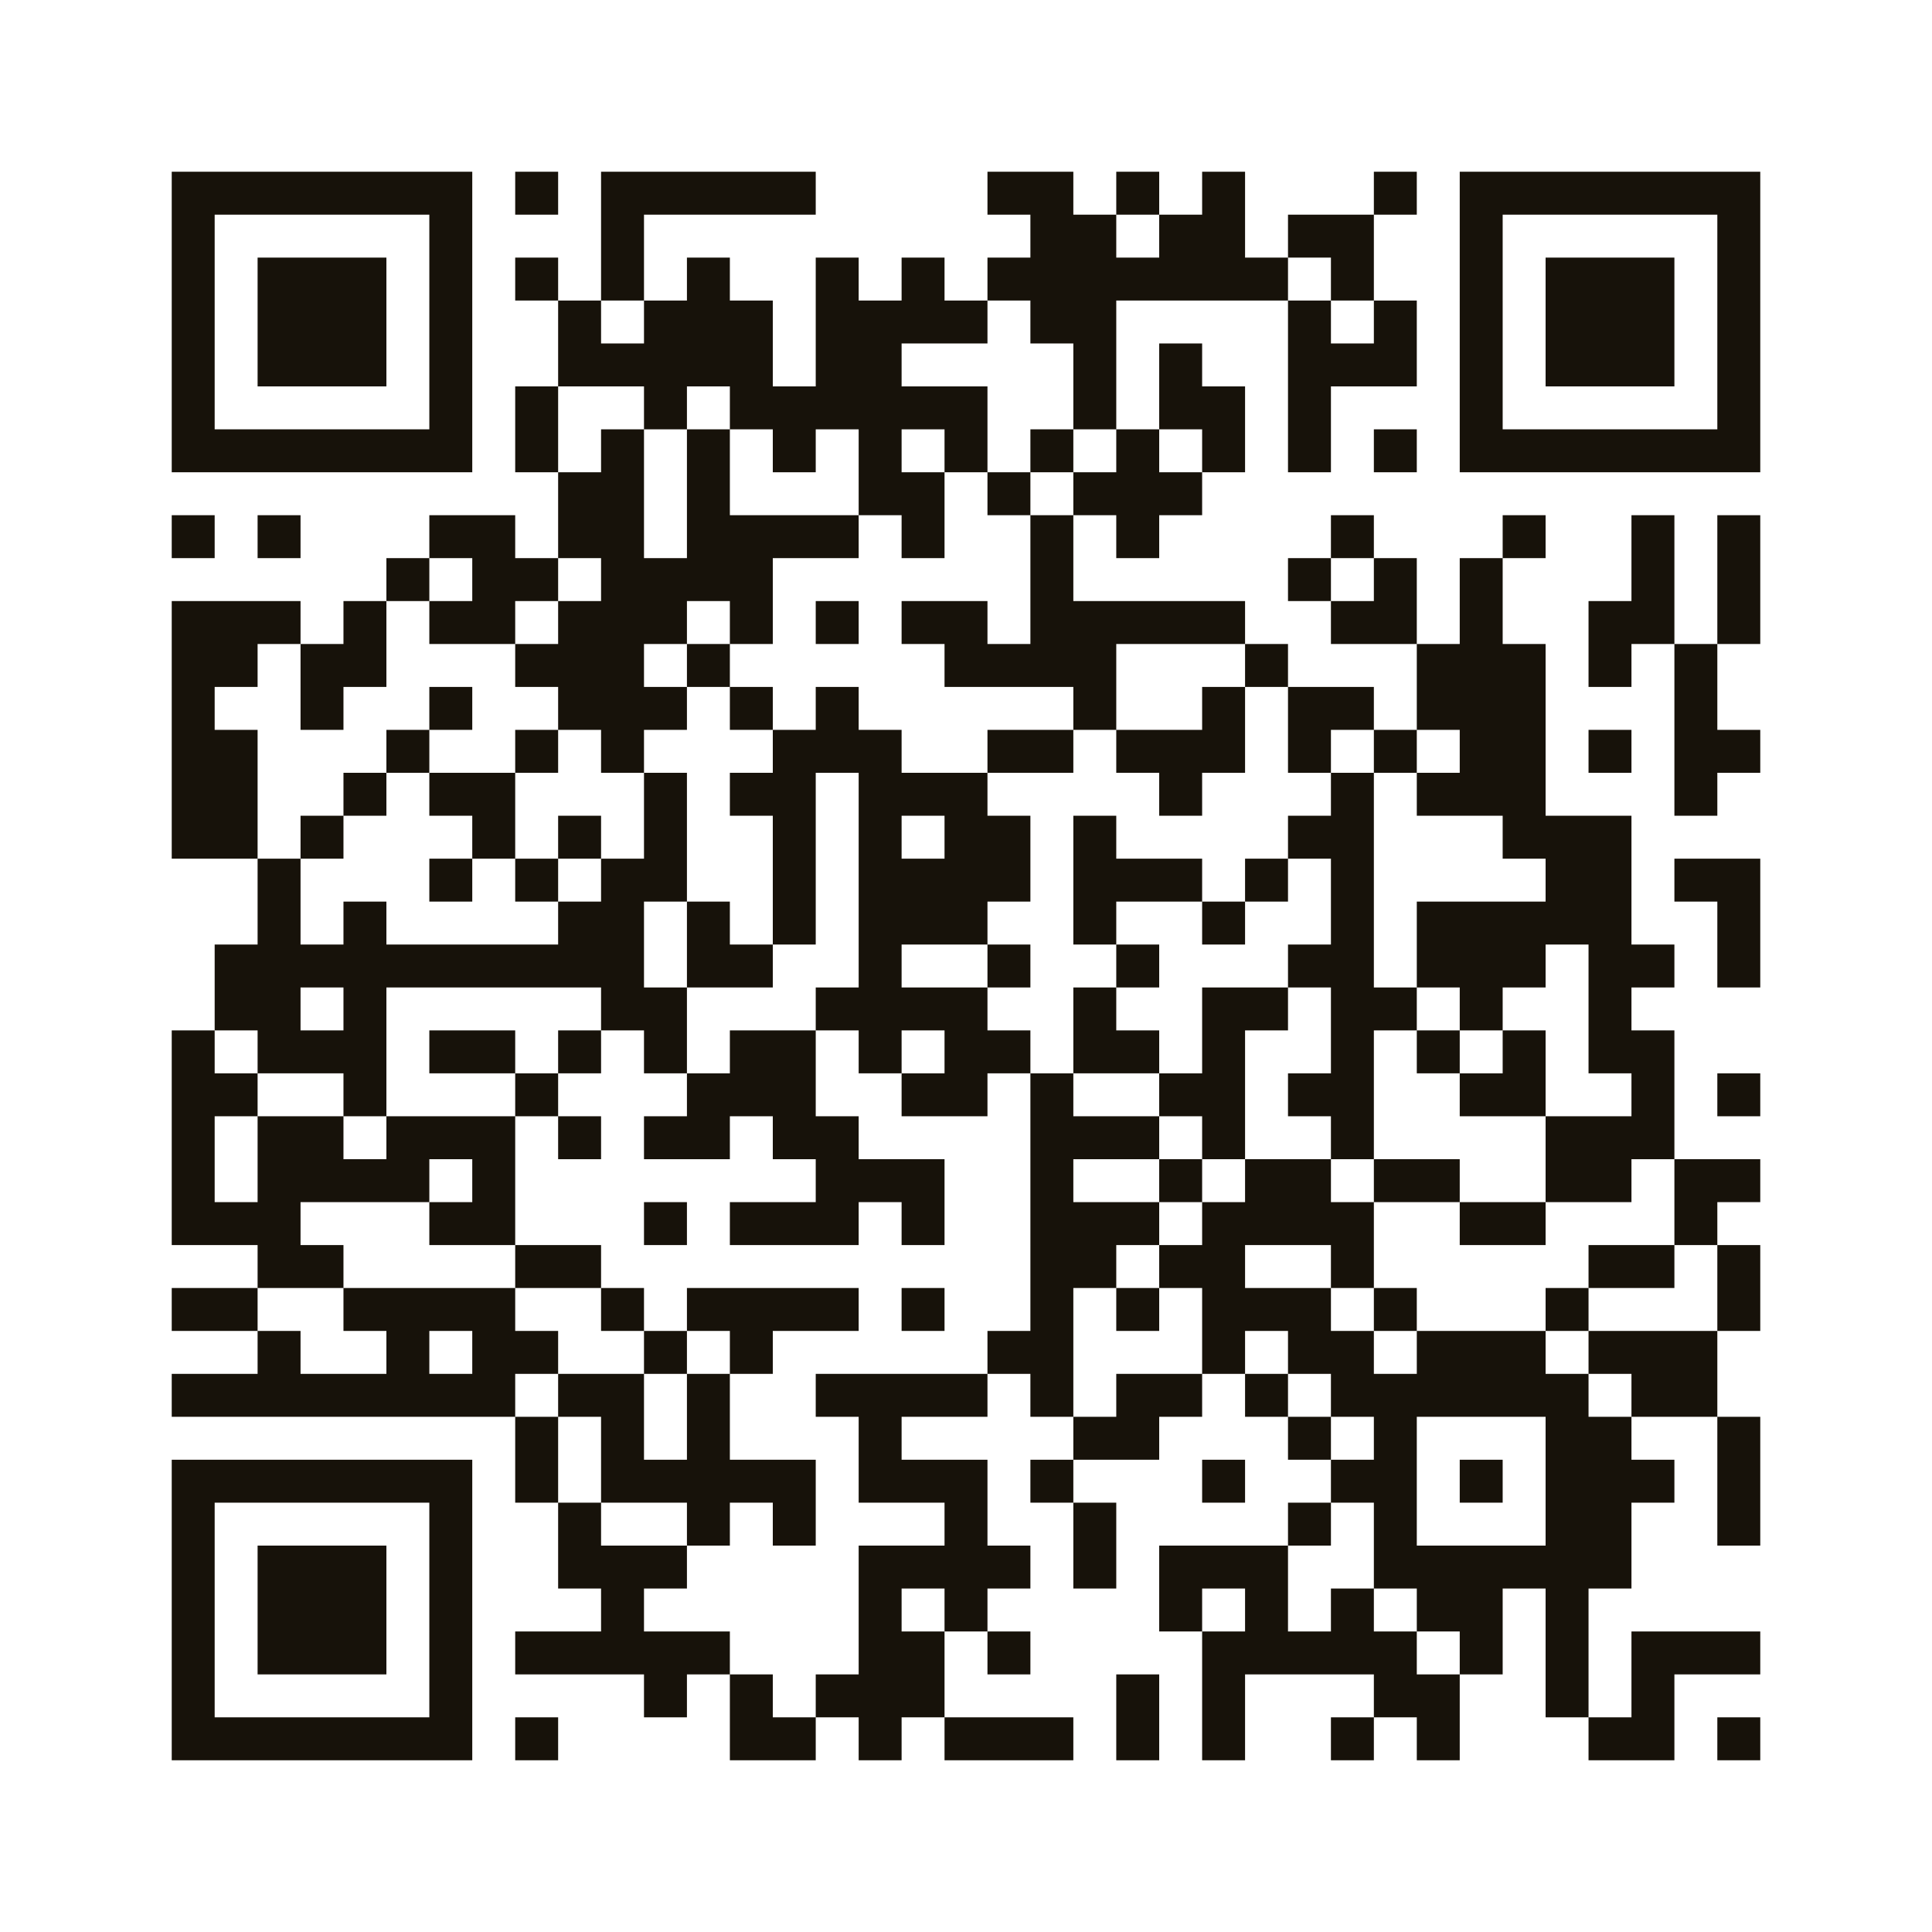
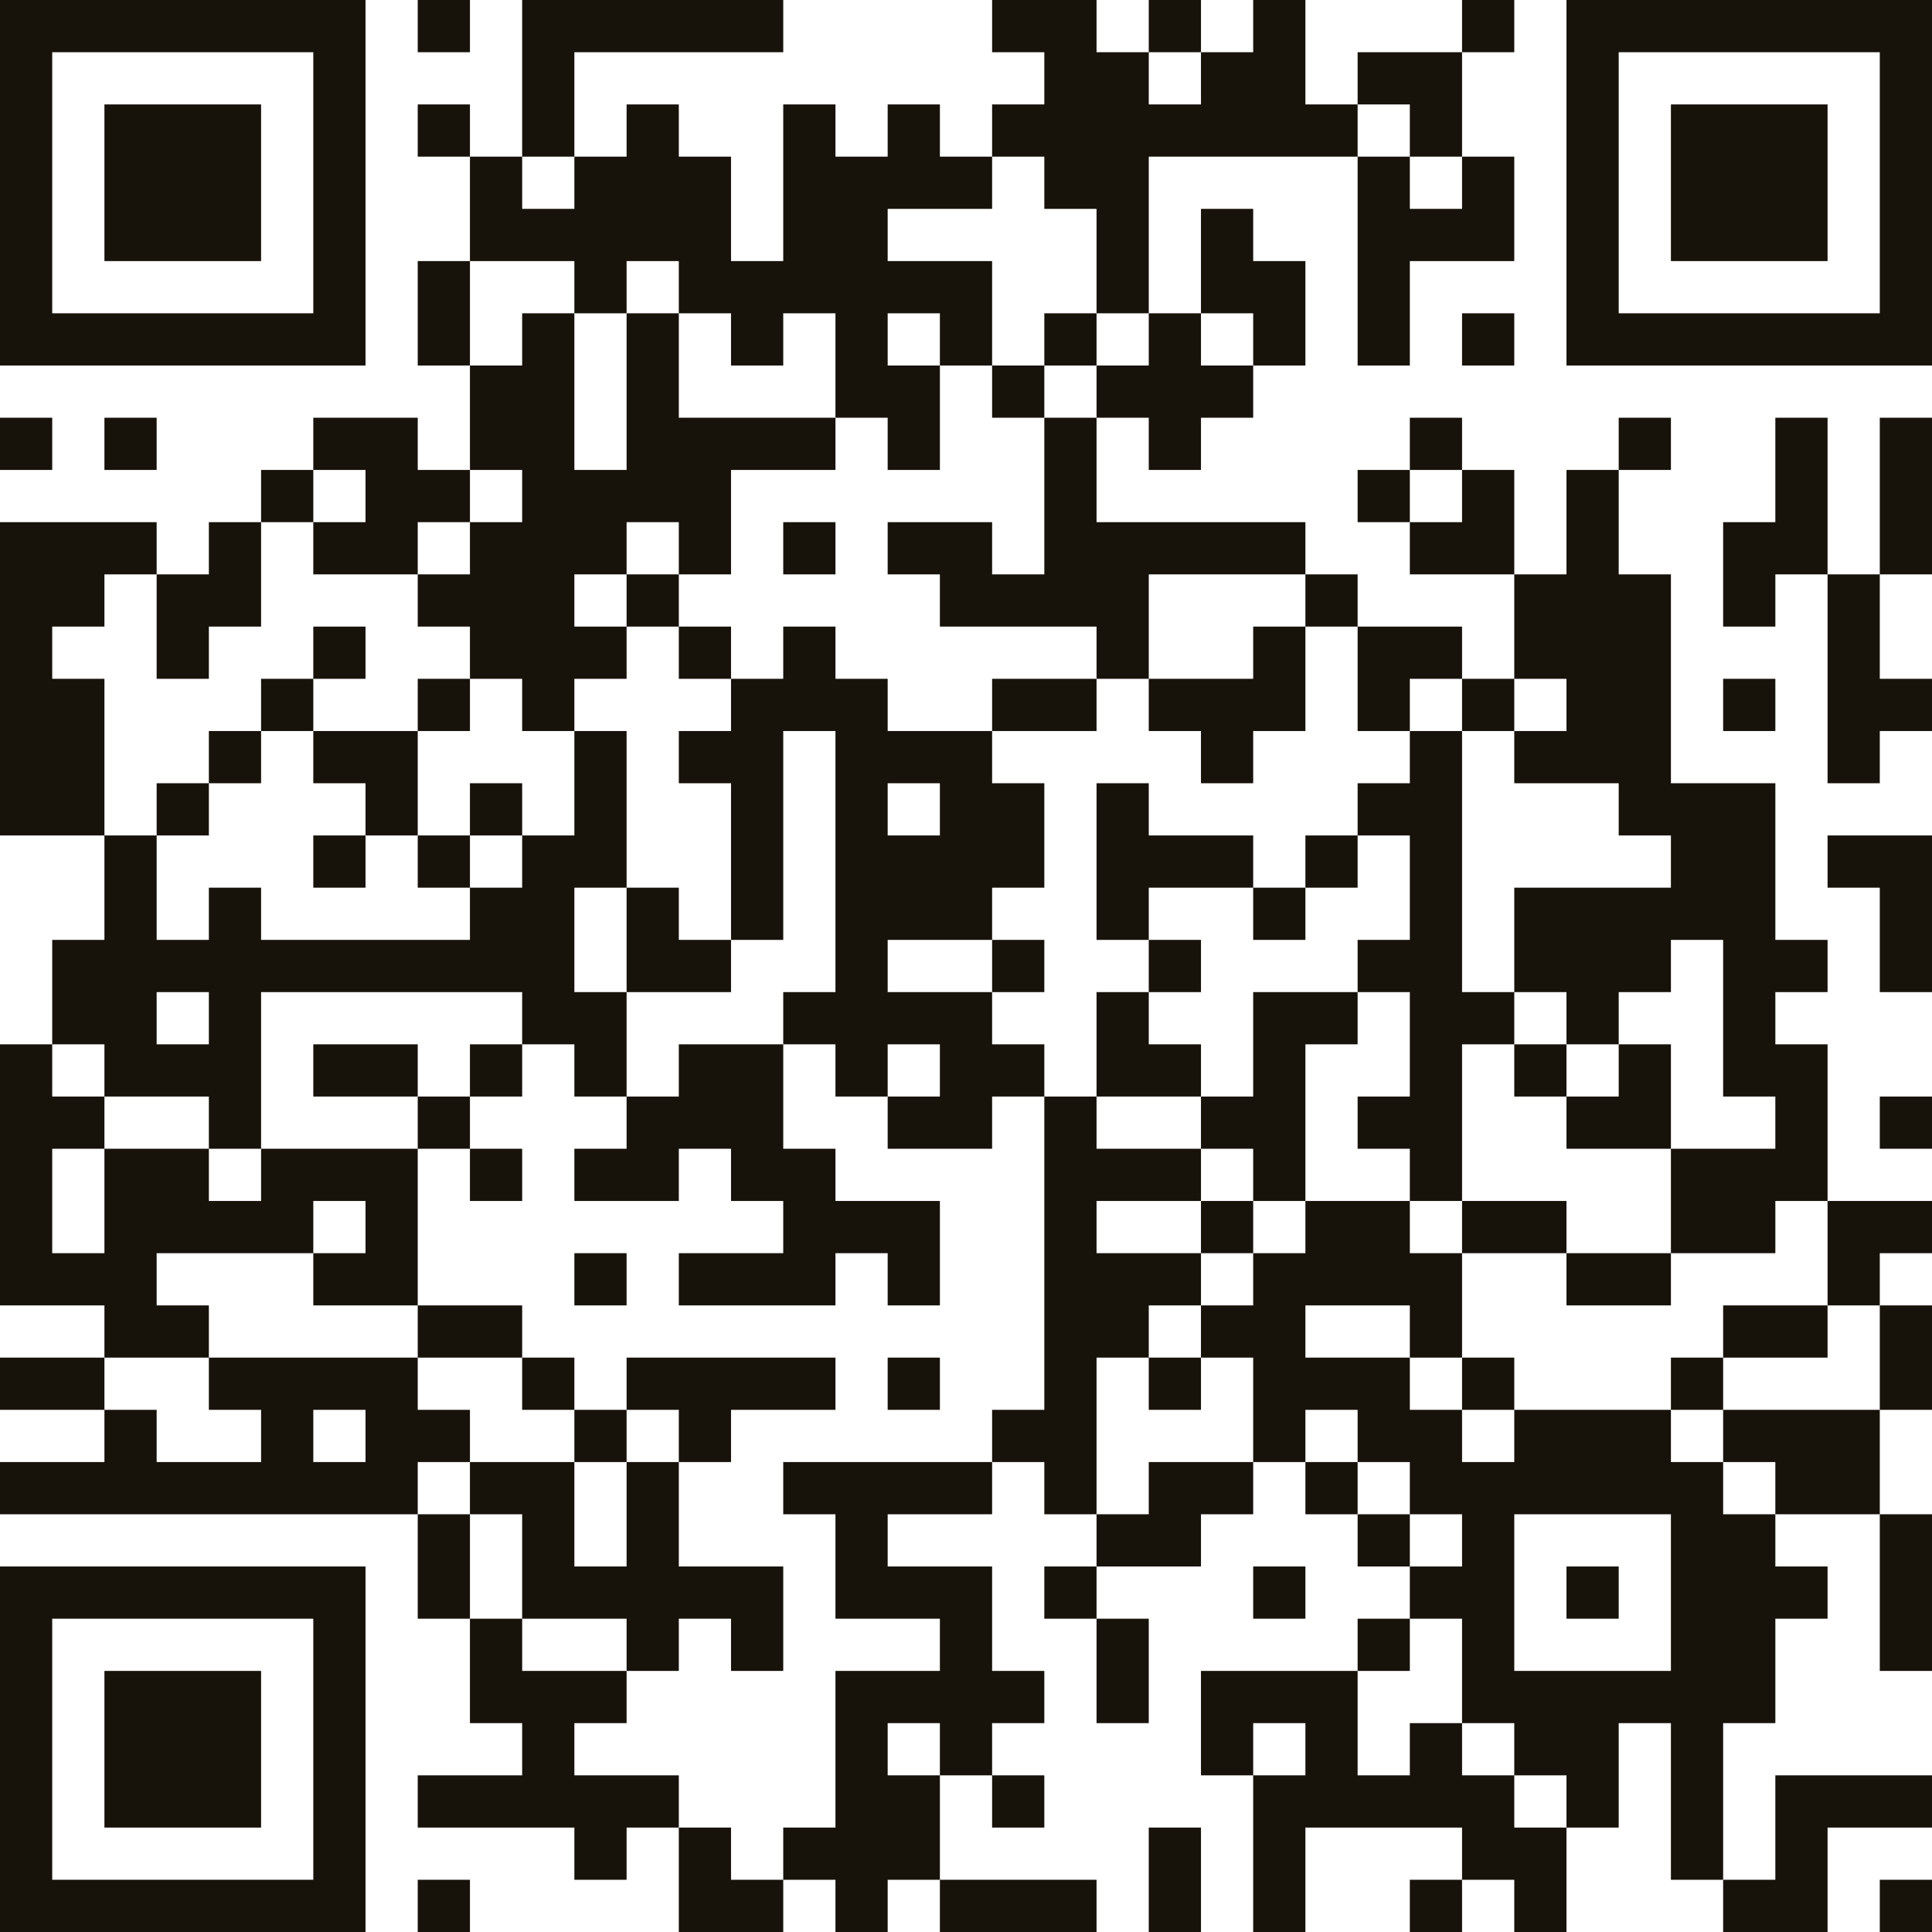
- <svg xmlns="http://www.w3.org/2000/svg" width="1.59cm" height="1.59cm" viewBox="0 0 45 45" preserveAspectRatio="none" version="1.1">
+ <svg xmlns="http://www.w3.org/2000/svg" width="1.31cm" height="1.31cm" viewBox="0 0 37 37" preserveAspectRatio="none" version="1.1">
  <g id="QRcode">
-     <rect x="0" y="0" width="45" height="45" fill="#ffffff" />
-     <path style="stroke:#17120a" transform="translate(4,4.5)" d="M0,0h1M1,0h1M2,0h1M3,0h1M4,0h1M5,0h1M6,0h1M8,0h1M10,0h1M11,0h1M12,0h1M13,0h1M14,0h1M19,0h1M20,0h1M22,0h1M24,0h1M28,0h1M30,0h1M31,0h1M32,0h1M33,0h1M34,0h1M35,0h1M36,0h1M0,1h1M6,1h1M10,1h1M20,1h1M21,1h1M23,1h1M24,1h1M26,1h1M27,1h1M30,1h1M36,1h1M0,2h1M2,2h1M3,2h1M4,2h1M6,2h1M8,2h1M10,2h1M12,2h1M15,2h1M17,2h1M19,2h1M20,2h1M21,2h1M22,2h1M23,2h1M24,2h1M25,2h1M27,2h1M30,2h1M32,2h1M33,2h1M34,2h1M36,2h1M0,3h1M2,3h1M3,3h1M4,3h1M6,3h1M9,3h1M11,3h1M12,3h1M13,3h1M15,3h1M16,3h1M17,3h1M18,3h1M20,3h1M21,3h1M26,3h1M28,3h1M30,3h1M32,3h1M33,3h1M34,3h1M36,3h1M0,4h1M2,4h1M3,4h1M4,4h1M6,4h1M9,4h1M10,4h1M11,4h1M12,4h1M13,4h1M15,4h1M16,4h1M21,4h1M23,4h1M26,4h1M27,4h1M28,4h1M30,4h1M32,4h1M33,4h1M34,4h1M36,4h1M0,5h1M6,5h1M8,5h1M11,5h1M13,5h1M14,5h1M15,5h1M16,5h1M17,5h1M18,5h1M21,5h1M23,5h1M24,5h1M26,5h1M30,5h1M36,5h1M0,6h1M1,6h1M2,6h1M3,6h1M4,6h1M5,6h1M6,6h1M8,6h1M10,6h1M12,6h1M14,6h1M16,6h1M18,6h1M20,6h1M22,6h1M24,6h1M26,6h1M28,6h1M30,6h1M31,6h1M32,6h1M33,6h1M34,6h1M35,6h1M36,6h1M9,7h1M10,7h1M12,7h1M16,7h1M17,7h1M19,7h1M21,7h1M22,7h1M23,7h1M0,8h1M2,8h1M6,8h1M7,8h1M9,8h1M10,8h1M12,8h1M13,8h1M14,8h1M15,8h1M17,8h1M20,8h1M22,8h1M27,8h1M31,8h1M34,8h1M36,8h1M5,9h1M7,9h1M8,9h1M10,9h1M11,9h1M12,9h1M13,9h1M20,9h1M26,9h1M28,9h1M30,9h1M34,9h1M36,9h1M0,10h1M1,10h1M2,10h1M4,10h1M6,10h1M7,10h1M9,10h1M10,10h1M11,10h1M13,10h1M15,10h1M17,10h1M18,10h1M20,10h1M21,10h1M22,10h1M23,10h1M24,10h1M27,10h1M28,10h1M30,10h1M33,10h1M34,10h1M36,10h1M0,11h1M1,11h1M3,11h1M4,11h1M8,11h1M9,11h1M10,11h1M12,11h1M18,11h1M19,11h1M20,11h1M21,11h1M25,11h1M29,11h1M30,11h1M31,11h1M33,11h1M35,11h1M0,12h1M3,12h1M6,12h1M9,12h1M10,12h1M11,12h1M13,12h1M15,12h1M21,12h1M24,12h1M26,12h1M27,12h1M29,12h1M30,12h1M31,12h1M35,12h1M0,13h1M1,13h1M5,13h1M8,13h1M10,13h1M14,13h1M15,13h1M16,13h1M19,13h1M20,13h1M22,13h1M23,13h1M24,13h1M26,13h1M28,13h1M30,13h1M31,13h1M33,13h1M35,13h1M36,13h1M0,14h1M1,14h1M4,14h1M6,14h1M7,14h1M11,14h1M13,14h1M14,14h1M16,14h1M17,14h1M18,14h1M23,14h1M27,14h1M29,14h1M30,14h1M31,14h1M35,14h1M0,15h1M1,15h1M3,15h1M7,15h1M9,15h1M11,15h1M14,15h1M16,15h1M18,15h1M19,15h1M21,15h1M26,15h1M27,15h1M31,15h1M32,15h1M33,15h1M2,16h1M6,16h1M8,16h1M10,16h1M11,16h1M14,16h1M16,16h1M17,16h1M18,16h1M19,16h1M21,16h1M22,16h1M23,16h1M25,16h1M27,16h1M32,16h1M33,16h1M35,16h1M36,16h1M2,17h1M4,17h1M9,17h1M10,17h1M12,17h1M14,17h1M16,17h1M17,17h1M18,17h1M21,17h1M24,17h1M27,17h1M29,17h1M30,17h1M31,17h1M32,17h1M33,17h1M36,17h1M1,18h1M2,18h1M3,18h1M4,18h1M5,18h1M6,18h1M7,18h1M8,18h1M9,18h1M10,18h1M12,18h1M13,18h1M16,18h1M19,18h1M22,18h1M26,18h1M27,18h1M29,18h1M30,18h1M31,18h1M33,18h1M34,18h1M36,18h1M1,19h1M2,19h1M4,19h1M10,19h1M11,19h1M15,19h1M16,19h1M17,19h1M18,19h1M21,19h1M24,19h1M25,19h1M27,19h1M28,19h1M30,19h1M33,19h1M0,20h1M2,20h1M3,20h1M4,20h1M6,20h1M7,20h1M9,20h1M11,20h1M13,20h1M14,20h1M16,20h1M18,20h1M19,20h1M21,20h1M22,20h1M24,20h1M27,20h1M29,20h1M31,20h1M33,20h1M34,20h1M0,21h1M1,21h1M4,21h1M8,21h1M12,21h1M13,21h1M14,21h1M17,21h1M18,21h1M20,21h1M23,21h1M24,21h1M26,21h1M27,21h1M30,21h1M31,21h1M34,21h1M36,21h1M0,22h1M2,22h1M3,22h1M5,22h1M6,22h1M7,22h1M9,22h1M11,22h1M12,22h1M14,22h1M15,22h1M20,22h1M21,22h1M22,22h1M24,22h1M27,22h1M32,22h1M33,22h1M34,22h1M0,23h1M2,23h1M3,23h1M4,23h1M5,23h1M7,23h1M15,23h1M16,23h1M17,23h1M20,23h1M23,23h1M25,23h1M26,23h1M28,23h1M29,23h1M32,23h1M33,23h1M35,23h1M36,23h1M0,24h1M1,24h1M2,24h1M6,24h1M7,24h1M11,24h1M13,24h1M14,24h1M15,24h1M17,24h1M20,24h1M21,24h1M22,24h1M24,24h1M25,24h1M26,24h1M27,24h1M30,24h1M31,24h1M35,24h1M2,25h1M3,25h1M8,25h1M9,25h1M20,25h1M21,25h1M23,25h1M24,25h1M27,25h1M33,25h1M34,25h1M36,25h1M0,26h1M1,26h1M4,26h1M5,26h1M6,26h1M7,26h1M10,26h1M12,26h1M13,26h1M14,26h1M15,26h1M17,26h1M20,26h1M22,26h1M24,26h1M25,26h1M26,26h1M28,26h1M32,26h1M36,26h1M2,27h1M5,27h1M7,27h1M8,27h1M11,27h1M13,27h1M19,27h1M20,27h1M24,27h1M26,27h1M27,27h1M29,27h1M30,27h1M31,27h1M33,27h1M34,27h1M35,27h1M0,28h1M1,28h1M2,28h1M3,28h1M4,28h1M5,28h1M6,28h1M7,28h1M9,28h1M10,28h1M12,28h1M15,28h1M16,28h1M17,28h1M18,28h1M20,28h1M22,28h1M23,28h1M25,28h1M27,28h1M28,28h1M29,28h1M30,28h1M31,28h1M32,28h1M34,28h1M35,28h1M8,29h1M10,29h1M12,29h1M16,29h1M21,29h1M22,29h1M26,29h1M28,29h1M32,29h1M33,29h1M36,29h1M0,30h1M1,30h1M2,30h1M3,30h1M4,30h1M5,30h1M6,30h1M8,30h1M10,30h1M11,30h1M12,30h1M13,30h1M14,30h1M16,30h1M17,30h1M18,30h1M20,30h1M24,30h1M27,30h1M28,30h1M30,30h1M32,30h1M33,30h1M34,30h1M36,30h1M0,31h1M6,31h1M9,31h1M12,31h1M14,31h1M18,31h1M21,31h1M26,31h1M28,31h1M32,31h1M33,31h1M36,31h1M0,32h1M2,32h1M3,32h1M4,32h1M6,32h1M9,32h1M10,32h1M11,32h1M16,32h1M17,32h1M18,32h1M19,32h1M21,32h1M23,32h1M24,32h1M25,32h1M28,32h1M29,32h1M30,32h1M31,32h1M32,32h1M33,32h1M0,33h1M2,33h1M3,33h1M4,33h1M6,33h1M10,33h1M16,33h1M18,33h1M23,33h1M25,33h1M27,33h1M29,33h1M30,33h1M32,33h1M0,34h1M2,34h1M3,34h1M4,34h1M6,34h1M8,34h1M9,34h1M10,34h1M11,34h1M12,34h1M16,34h1M17,34h1M19,34h1M24,34h1M25,34h1M26,34h1M27,34h1M28,34h1M30,34h1M32,34h1M34,34h1M35,34h1M36,34h1M0,35h1M6,35h1M11,35h1M13,35h1M15,35h1M16,35h1M17,35h1M22,35h1M24,35h1M28,35h1M29,35h1M32,35h1M34,35h1M0,36h1M1,36h1M2,36h1M3,36h1M4,36h1M5,36h1M6,36h1M8,36h1M13,36h1M14,36h1M16,36h1M18,36h1M19,36h1M20,36h1M22,36h1M24,36h1M27,36h1M29,36h1M33,36h1M34,36h1M36,36h1" />
+     <rect x="0" y="0" width="37" height="37" fill="#ffffff" />
+     <path style="stroke:#17120a" transform="translate(0,0.5)" d="M0,0h1M1,0h1M2,0h1M3,0h1M4,0h1M5,0h1M6,0h1M8,0h1M10,0h1M11,0h1M12,0h1M13,0h1M14,0h1M19,0h1M20,0h1M22,0h1M24,0h1M28,0h1M30,0h1M31,0h1M32,0h1M33,0h1M34,0h1M35,0h1M36,0h1M0,1h1M6,1h1M10,1h1M20,1h1M21,1h1M23,1h1M24,1h1M26,1h1M27,1h1M30,1h1M36,1h1M0,2h1M2,2h1M3,2h1M4,2h1M6,2h1M8,2h1M10,2h1M12,2h1M15,2h1M17,2h1M19,2h1M20,2h1M21,2h1M22,2h1M23,2h1M24,2h1M25,2h1M27,2h1M30,2h1M32,2h1M33,2h1M34,2h1M36,2h1M0,3h1M2,3h1M3,3h1M4,3h1M6,3h1M9,3h1M11,3h1M12,3h1M13,3h1M15,3h1M16,3h1M17,3h1M18,3h1M20,3h1M21,3h1M26,3h1M28,3h1M30,3h1M32,3h1M33,3h1M34,3h1M36,3h1M0,4h1M2,4h1M3,4h1M4,4h1M6,4h1M9,4h1M10,4h1M11,4h1M12,4h1M13,4h1M15,4h1M16,4h1M21,4h1M23,4h1M26,4h1M27,4h1M28,4h1M30,4h1M32,4h1M33,4h1M34,4h1M36,4h1M0,5h1M6,5h1M8,5h1M11,5h1M13,5h1M14,5h1M15,5h1M16,5h1M17,5h1M18,5h1M21,5h1M23,5h1M24,5h1M26,5h1M30,5h1M36,5h1M0,6h1M1,6h1M2,6h1M3,6h1M4,6h1M5,6h1M6,6h1M8,6h1M10,6h1M12,6h1M14,6h1M16,6h1M18,6h1M20,6h1M22,6h1M24,6h1M26,6h1M28,6h1M30,6h1M31,6h1M32,6h1M33,6h1M34,6h1M35,6h1M36,6h1M9,7h1M10,7h1M12,7h1M16,7h1M17,7h1M19,7h1M21,7h1M22,7h1M23,7h1M0,8h1M2,8h1M6,8h1M7,8h1M9,8h1M10,8h1M12,8h1M13,8h1M14,8h1M15,8h1M17,8h1M20,8h1M22,8h1M27,8h1M31,8h1M34,8h1M36,8h1M5,9h1M7,9h1M8,9h1M10,9h1M11,9h1M12,9h1M13,9h1M20,9h1M26,9h1M28,9h1M30,9h1M34,9h1M36,9h1M0,10h1M1,10h1M2,10h1M4,10h1M6,10h1M7,10h1M9,10h1M10,10h1M11,10h1M13,10h1M15,10h1M17,10h1M18,10h1M20,10h1M21,10h1M22,10h1M23,10h1M24,10h1M27,10h1M28,10h1M30,10h1M33,10h1M34,10h1M36,10h1M0,11h1M1,11h1M3,11h1M4,11h1M8,11h1M9,11h1M10,11h1M12,11h1M18,11h1M19,11h1M20,11h1M21,11h1M25,11h1M29,11h1M30,11h1M31,11h1M33,11h1M35,11h1M0,12h1M3,12h1M6,12h1M9,12h1M10,12h1M11,12h1M13,12h1M15,12h1M21,12h1M24,12h1M26,12h1M27,12h1M29,12h1M30,12h1M31,12h1M35,12h1M0,13h1M1,13h1M5,13h1M8,13h1M10,13h1M14,13h1M15,13h1M16,13h1M19,13h1M20,13h1M22,13h1M23,13h1M24,13h1M26,13h1M28,13h1M30,13h1M31,13h1M33,13h1M35,13h1M36,13h1M0,14h1M1,14h1M4,14h1M6,14h1M7,14h1M11,14h1M13,14h1M14,14h1M16,14h1M17,14h1M18,14h1M23,14h1M27,14h1M29,14h1M30,14h1M31,14h1M35,14h1M0,15h1M1,15h1M3,15h1M7,15h1M9,15h1M11,15h1M14,15h1M16,15h1M18,15h1M19,15h1M21,15h1M26,15h1M27,15h1M31,15h1M32,15h1M33,15h1M2,16h1M6,16h1M8,16h1M10,16h1M11,16h1M14,16h1M16,16h1M17,16h1M18,16h1M19,16h1M21,16h1M22,16h1M23,16h1M25,16h1M27,16h1M32,16h1M33,16h1M35,16h1M36,16h1M2,17h1M4,17h1M9,17h1M10,17h1M12,17h1M14,17h1M16,17h1M17,17h1M18,17h1M21,17h1M24,17h1M27,17h1M29,17h1M30,17h1M31,17h1M32,17h1M33,17h1M36,17h1M1,18h1M2,18h1M3,18h1M4,18h1M5,18h1M6,18h1M7,18h1M8,18h1M9,18h1M10,18h1M12,18h1M13,18h1M16,18h1M19,18h1M22,18h1M26,18h1M27,18h1M29,18h1M30,18h1M31,18h1M33,18h1M34,18h1M36,18h1M1,19h1M2,19h1M4,19h1M10,19h1M11,19h1M15,19h1M16,19h1M17,19h1M18,19h1M21,19h1M24,19h1M25,19h1M27,19h1M28,19h1M30,19h1M33,19h1M0,20h1M2,20h1M3,20h1M4,20h1M6,20h1M7,20h1M9,20h1M11,20h1M13,20h1M14,20h1M16,20h1M18,20h1M19,20h1M21,20h1M22,20h1M24,20h1M27,20h1M29,20h1M31,20h1M33,20h1M34,20h1M0,21h1M1,21h1M4,21h1M8,21h1M12,21h1M13,21h1M14,21h1M17,21h1M18,21h1M20,21h1M23,21h1M24,21h1M26,21h1M27,21h1M30,21h1M31,21h1M34,21h1M36,21h1M0,22h1M2,22h1M3,22h1M5,22h1M6,22h1M7,22h1M9,22h1M11,22h1M12,22h1M14,22h1M15,22h1M20,22h1M21,22h1M22,22h1M24,22h1M27,22h1M32,22h1M33,22h1M34,22h1M0,23h1M2,23h1M3,23h1M4,23h1M5,23h1M7,23h1M15,23h1M16,23h1M17,23h1M20,23h1M23,23h1M25,23h1M26,23h1M28,23h1M29,23h1M32,23h1M33,23h1M35,23h1M36,23h1M0,24h1M1,24h1M2,24h1M6,24h1M7,24h1M11,24h1M13,24h1M14,24h1M15,24h1M17,24h1M20,24h1M21,24h1M22,24h1M24,24h1M25,24h1M26,24h1M27,24h1M30,24h1M31,24h1M35,24h1M2,25h1M3,25h1M8,25h1M9,25h1M20,25h1M21,25h1M23,25h1M24,25h1M27,25h1M33,25h1M34,25h1M36,25h1M0,26h1M1,26h1M4,26h1M5,26h1M6,26h1M7,26h1M10,26h1M12,26h1M13,26h1M14,26h1M15,26h1M17,26h1M20,26h1M22,26h1M24,26h1M25,26h1M26,26h1M28,26h1M32,26h1M36,26h1M2,27h1M5,27h1M7,27h1M8,27h1M11,27h1M13,27h1M19,27h1M20,27h1M24,27h1M26,27h1M27,27h1M29,27h1M30,27h1M31,27h1M33,27h1M34,27h1M35,27h1M0,28h1M1,28h1M2,28h1M3,28h1M4,28h1M5,28h1M6,28h1M7,28h1M9,28h1M10,28h1M12,28h1M15,28h1M16,28h1M17,28h1M18,28h1M20,28h1M22,28h1M23,28h1M25,28h1M27,28h1M28,28h1M29,28h1M30,28h1M31,28h1M32,28h1M34,28h1M35,28h1M8,29h1M10,29h1M12,29h1M16,29h1M21,29h1M22,29h1M26,29h1M28,29h1M32,29h1M33,29h1M36,29h1M0,30h1M1,30h1M2,30h1M3,30h1M4,30h1M5,30h1M6,30h1M8,30h1M10,30h1M11,30h1M12,30h1M13,30h1M14,30h1M16,30h1M17,30h1M18,30h1M20,30h1M24,30h1M27,30h1M28,30h1M30,30h1M32,30h1M33,30h1M34,30h1M36,30h1M0,31h1M6,31h1M9,31h1M12,31h1M14,31h1M18,31h1M21,31h1M26,31h1M28,31h1M32,31h1M33,31h1M36,31h1M0,32h1M2,32h1M3,32h1M4,32h1M6,32h1M9,32h1M10,32h1M11,32h1M16,32h1M17,32h1M18,32h1M19,32h1M21,32h1M23,32h1M24,32h1M25,32h1M28,32h1M29,32h1M30,32h1M31,32h1M32,32h1M33,32h1M0,33h1M2,33h1M3,33h1M4,33h1M6,33h1M10,33h1M16,33h1M18,33h1M23,33h1M25,33h1M27,33h1M29,33h1M30,33h1M32,33h1M0,34h1M2,34h1M3,34h1M4,34h1M6,34h1M8,34h1M9,34h1M10,34h1M11,34h1M12,34h1M16,34h1M17,34h1M19,34h1M24,34h1M25,34h1M26,34h1M27,34h1M28,34h1M30,34h1M32,34h1M34,34h1M35,34h1M36,34h1M0,35h1M6,35h1M11,35h1M13,35h1M15,35h1M16,35h1M17,35h1M22,35h1M24,35h1M28,35h1M29,35h1M32,35h1M34,35h1M0,36h1M1,36h1M2,36h1M3,36h1M4,36h1M5,36h1M6,36h1M8,36h1M13,36h1M14,36h1M16,36h1M18,36h1M19,36h1M20,36h1M22,36h1M24,36h1M27,36h1M29,36h1M33,36h1M34,36h1M36,36h1" />
  </g>
</svg>
